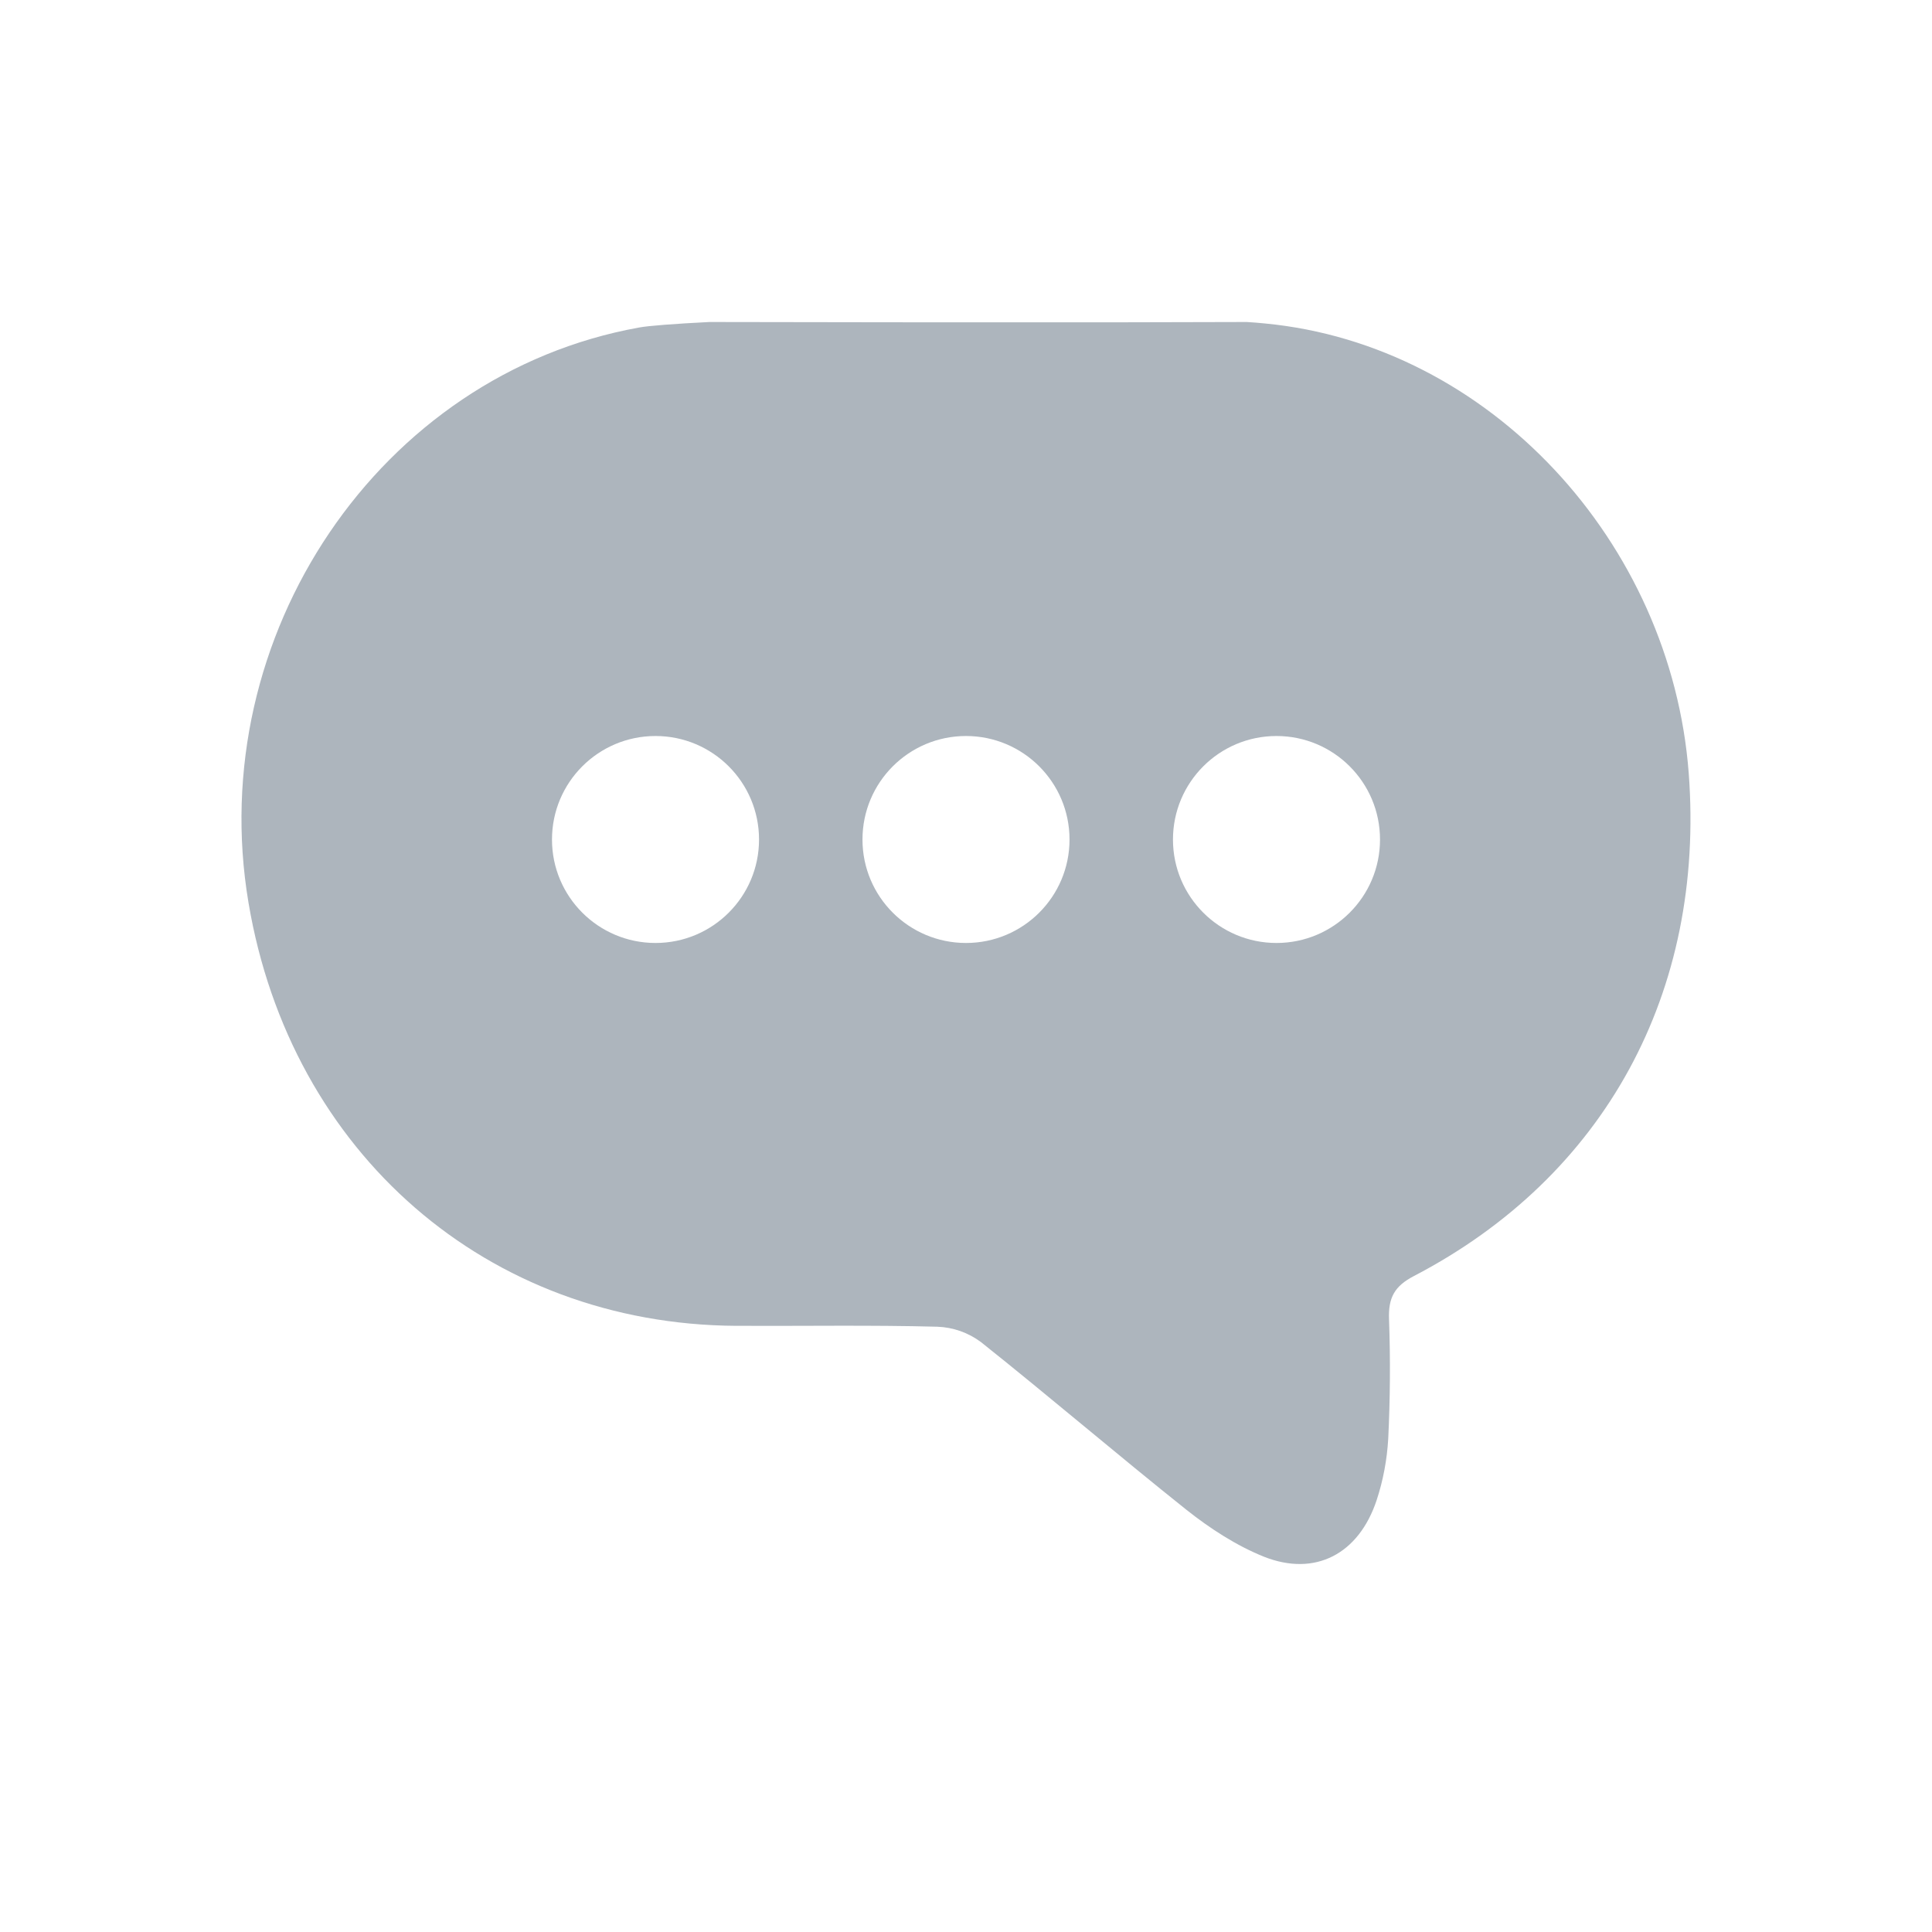
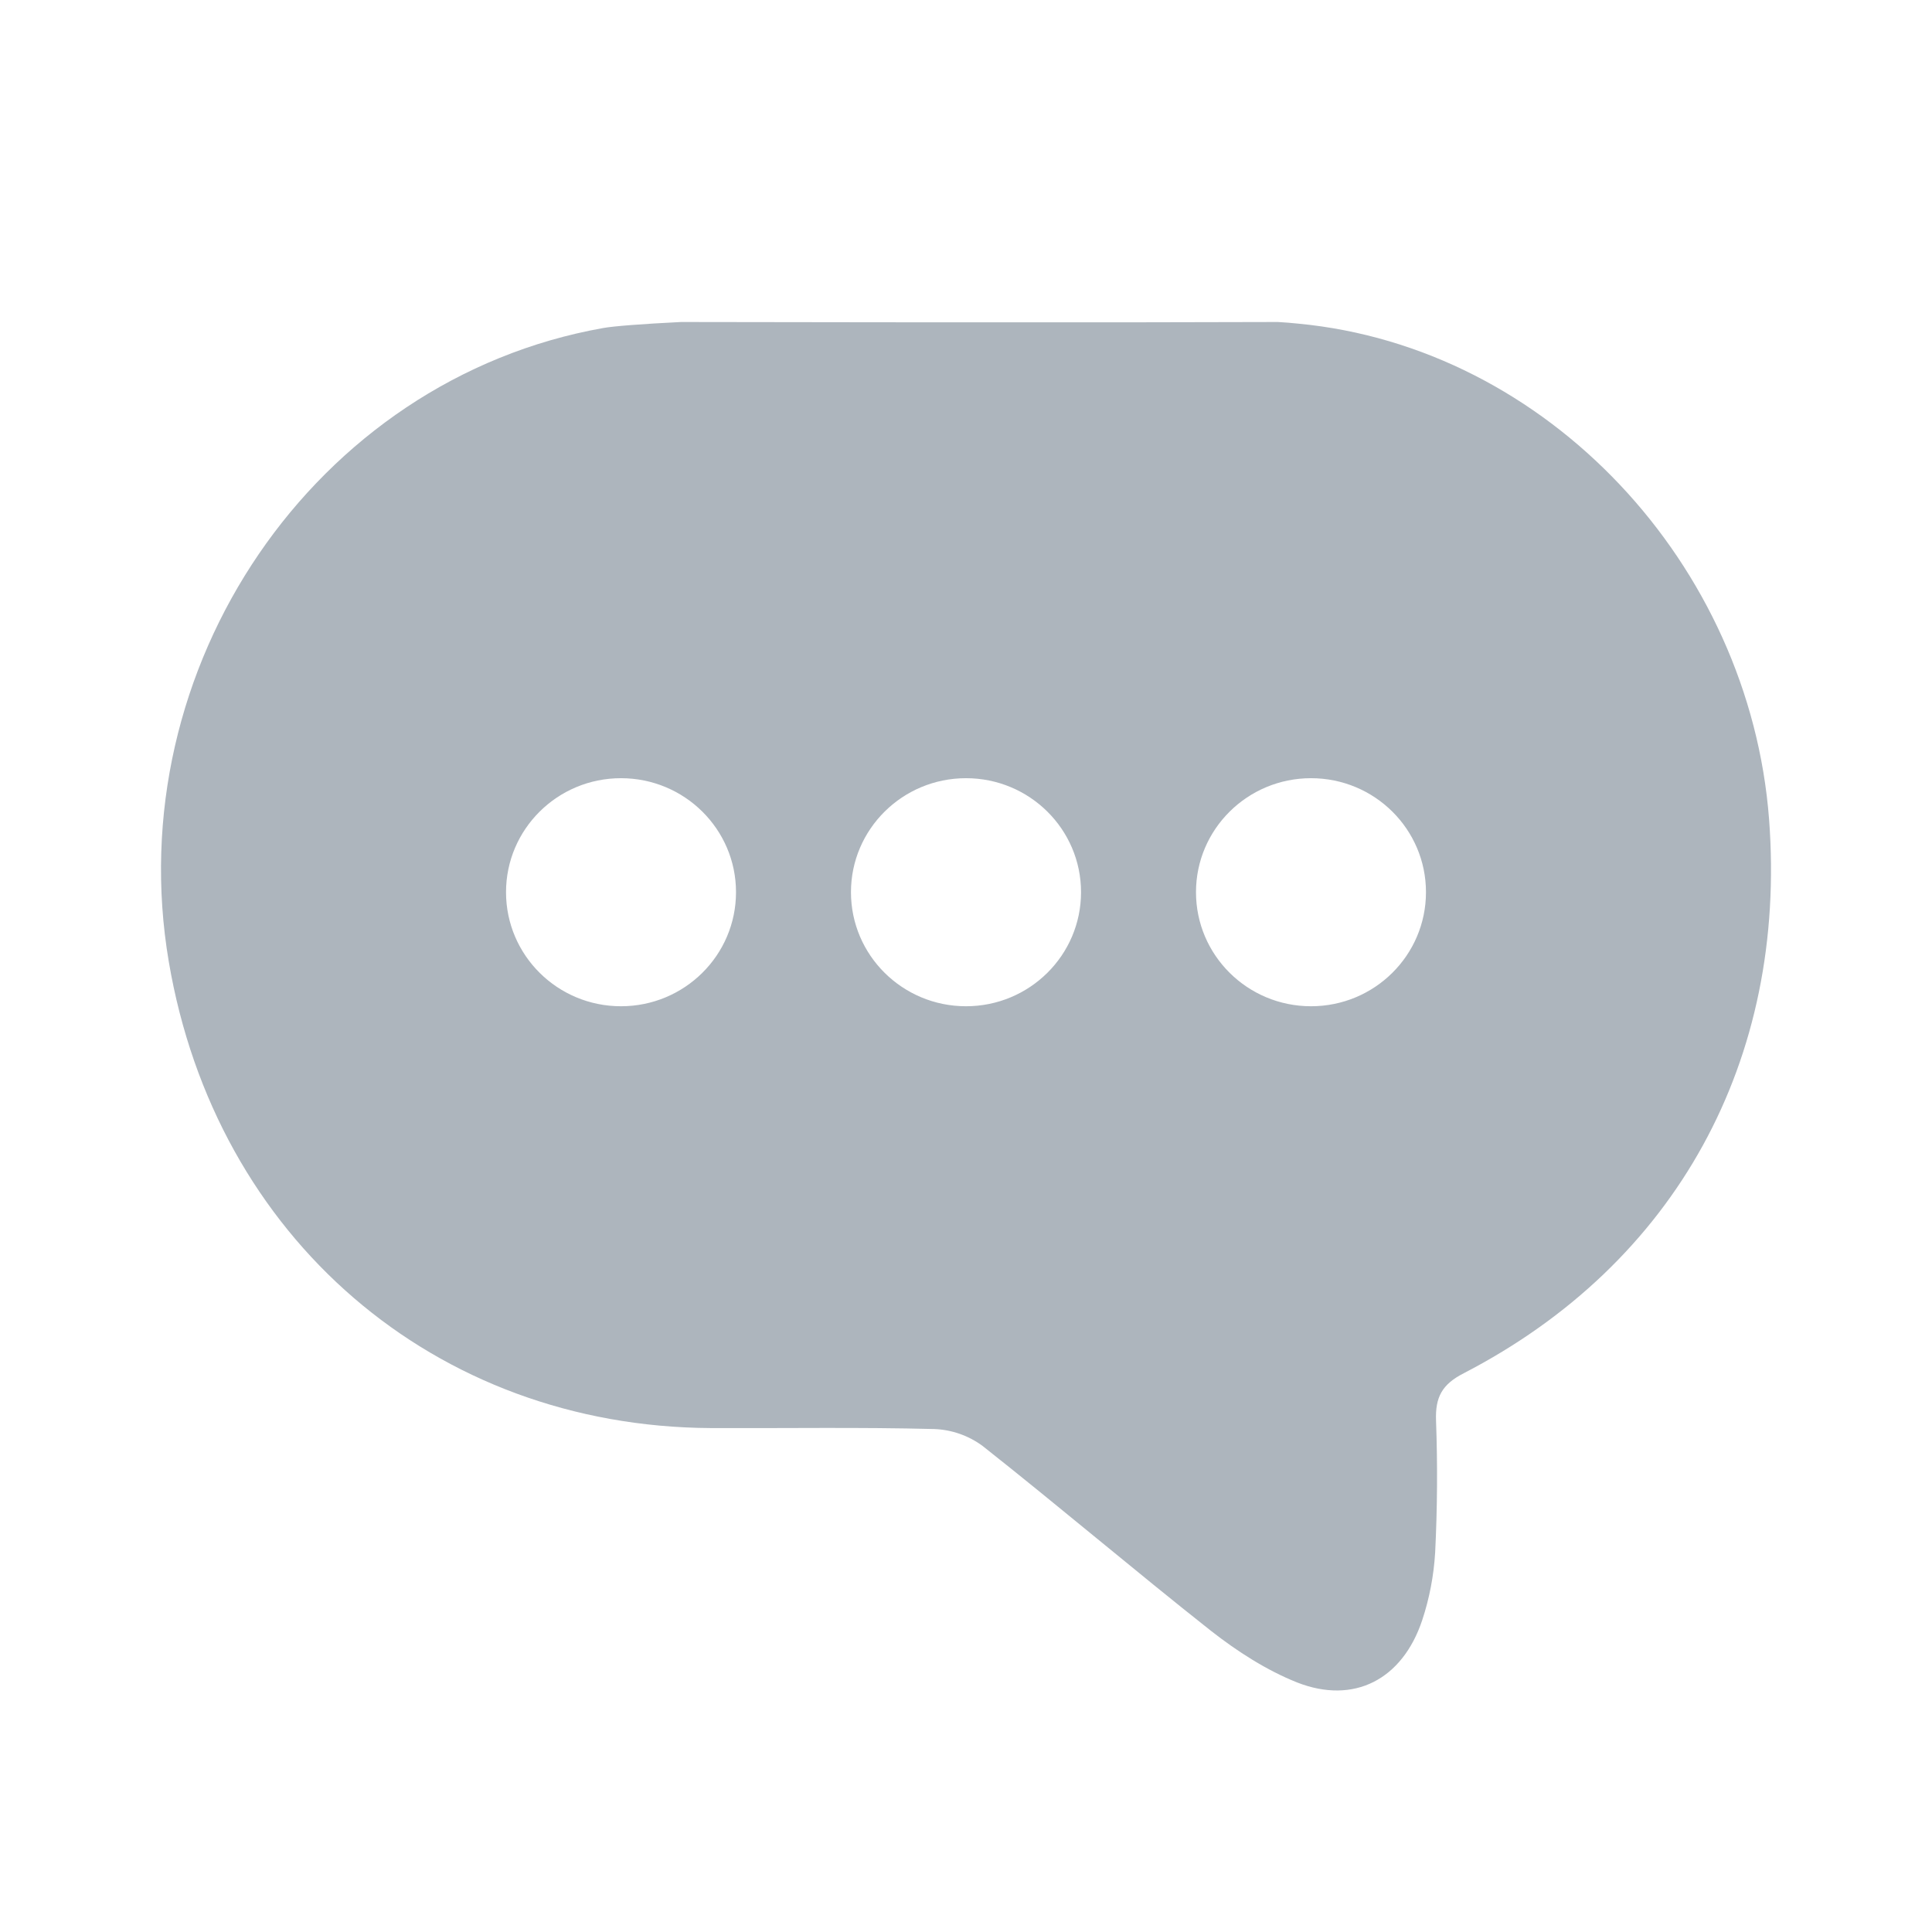
<svg xmlns="http://www.w3.org/2000/svg" width="24px" height="24px" viewBox="0 0 24 24" version="1.1">
-   <g id="multiple_social_provider" stroke="none" stroke-width="1" fill="none" fill-rule="evenodd">
-     <path d="M15.712,4.018 C18.504,4.284 20.76,6.734 20.978,9.605 C21.182,12.322 19.938,14.614 17.565,15.851 C17.322,15.977 17.245,16.121 17.255,16.388 C17.273,16.884 17.269,17.381 17.245,17.873 C17.23,18.133 17.182,18.39 17.101,18.636 C16.879,19.305 16.338,19.59 15.701,19.338 C15.36,19.201 15.033,18.989 14.738,18.755 C13.88,18.071 13.044,17.355 12.186,16.672 C12.028,16.554 11.839,16.488 11.644,16.481 C10.811,16.459 9.978,16.474 9.145,16.47 C6.058,16.452 3.611,14.326 3.087,11.214 C2.528,7.9 4.712,4.648 7.942,4.068 C8.055,4.047 8.375,4.022 8.814,4 C10.516,4.004 12.01,4.004 12.281,4.004 C13.349,4.005 14.418,4.004 15.487,4 C15.564,4.004 15.638,4.011 15.712,4.018 Z M8.143,11.714 C8.853,11.714 9.429,11.139 9.429,10.429 C9.429,9.718 8.853,9.143 8.143,9.143 C7.433,9.143 6.857,9.718 6.857,10.429 C6.857,11.139 7.433,11.714 8.143,11.714 Z M12,11.714 C12.71,11.714 13.286,11.139 13.286,10.429 C13.286,9.718 12.71,9.143 12,9.143 C11.29,9.143 10.714,9.718 10.714,10.429 C10.714,11.139 11.29,11.714 12,11.714 Z M15.857,11.714 C16.567,11.714 17.143,11.139 17.143,10.429 C17.143,9.718 16.567,9.143 15.857,9.143 C15.147,9.143 14.571,9.718 14.571,10.429 C14.571,11.139 15.147,11.714 15.857,11.714 Z" id="Combined-Shape" fill="#ADB5BD" fill-rule="nonzero" />
+   <g id="character_count" stroke="none" stroke-width="1" fill="none" fill-rule="evenodd">
+     <path d="M16.124,4.02 C19.227,4.313 21.734,7.013 21.976,10.176 C22.203,13.17 20.82,15.695 18.183,17.059 C17.913,17.197 17.828,17.356 17.839,17.649 C17.859,18.196 17.855,18.743 17.828,19.286 C17.811,19.573 17.757,19.855 17.667,20.127 C17.421,20.864 16.82,21.177 16.113,20.9 C15.734,20.749 15.37,20.515 15.042,20.258 C14.089,19.505 13.16,18.716 12.206,17.962 C12.031,17.833 11.822,17.76 11.605,17.752 C10.679,17.728 9.753,17.744 8.828,17.74 C5.398,17.721 2.679,15.378 2.097,11.948 C1.476,8.297 3.902,4.714 7.492,4.075 C7.617,4.052 7.972,4.024 8.46,4 C10.351,4.004 12.011,4.004 12.312,4.004 C13.499,4.005 14.687,4.004 15.874,4 C15.96,4.004 16.042,4.012 16.124,4.02 Z M7.714,12.5 C8.503,12.5 9.143,11.866 9.143,11.083 C9.143,10.301 8.503,9.667 7.714,9.667 C6.925,9.667 6.286,10.301 6.286,11.083 C6.286,11.866 6.925,12.5 7.714,12.5 Z M12,12.5 C12.789,12.5 13.429,11.866 13.429,11.083 C13.429,10.301 12.789,9.667 12,9.667 C11.211,9.667 10.571,10.301 10.571,11.083 C10.571,11.866 11.211,12.5 12,12.5 Z M16.286,12.5 C17.075,12.5 17.714,11.866 17.714,11.083 C17.714,10.301 17.075,9.667 16.286,9.667 C15.497,9.667 14.857,10.301 14.857,11.083 C14.857,11.866 15.497,12.5 16.286,12.5 Z" id="Combined-Shape" fill="#ADB5BD" fill-rule="nonzero" />
  </g>
</svg>
